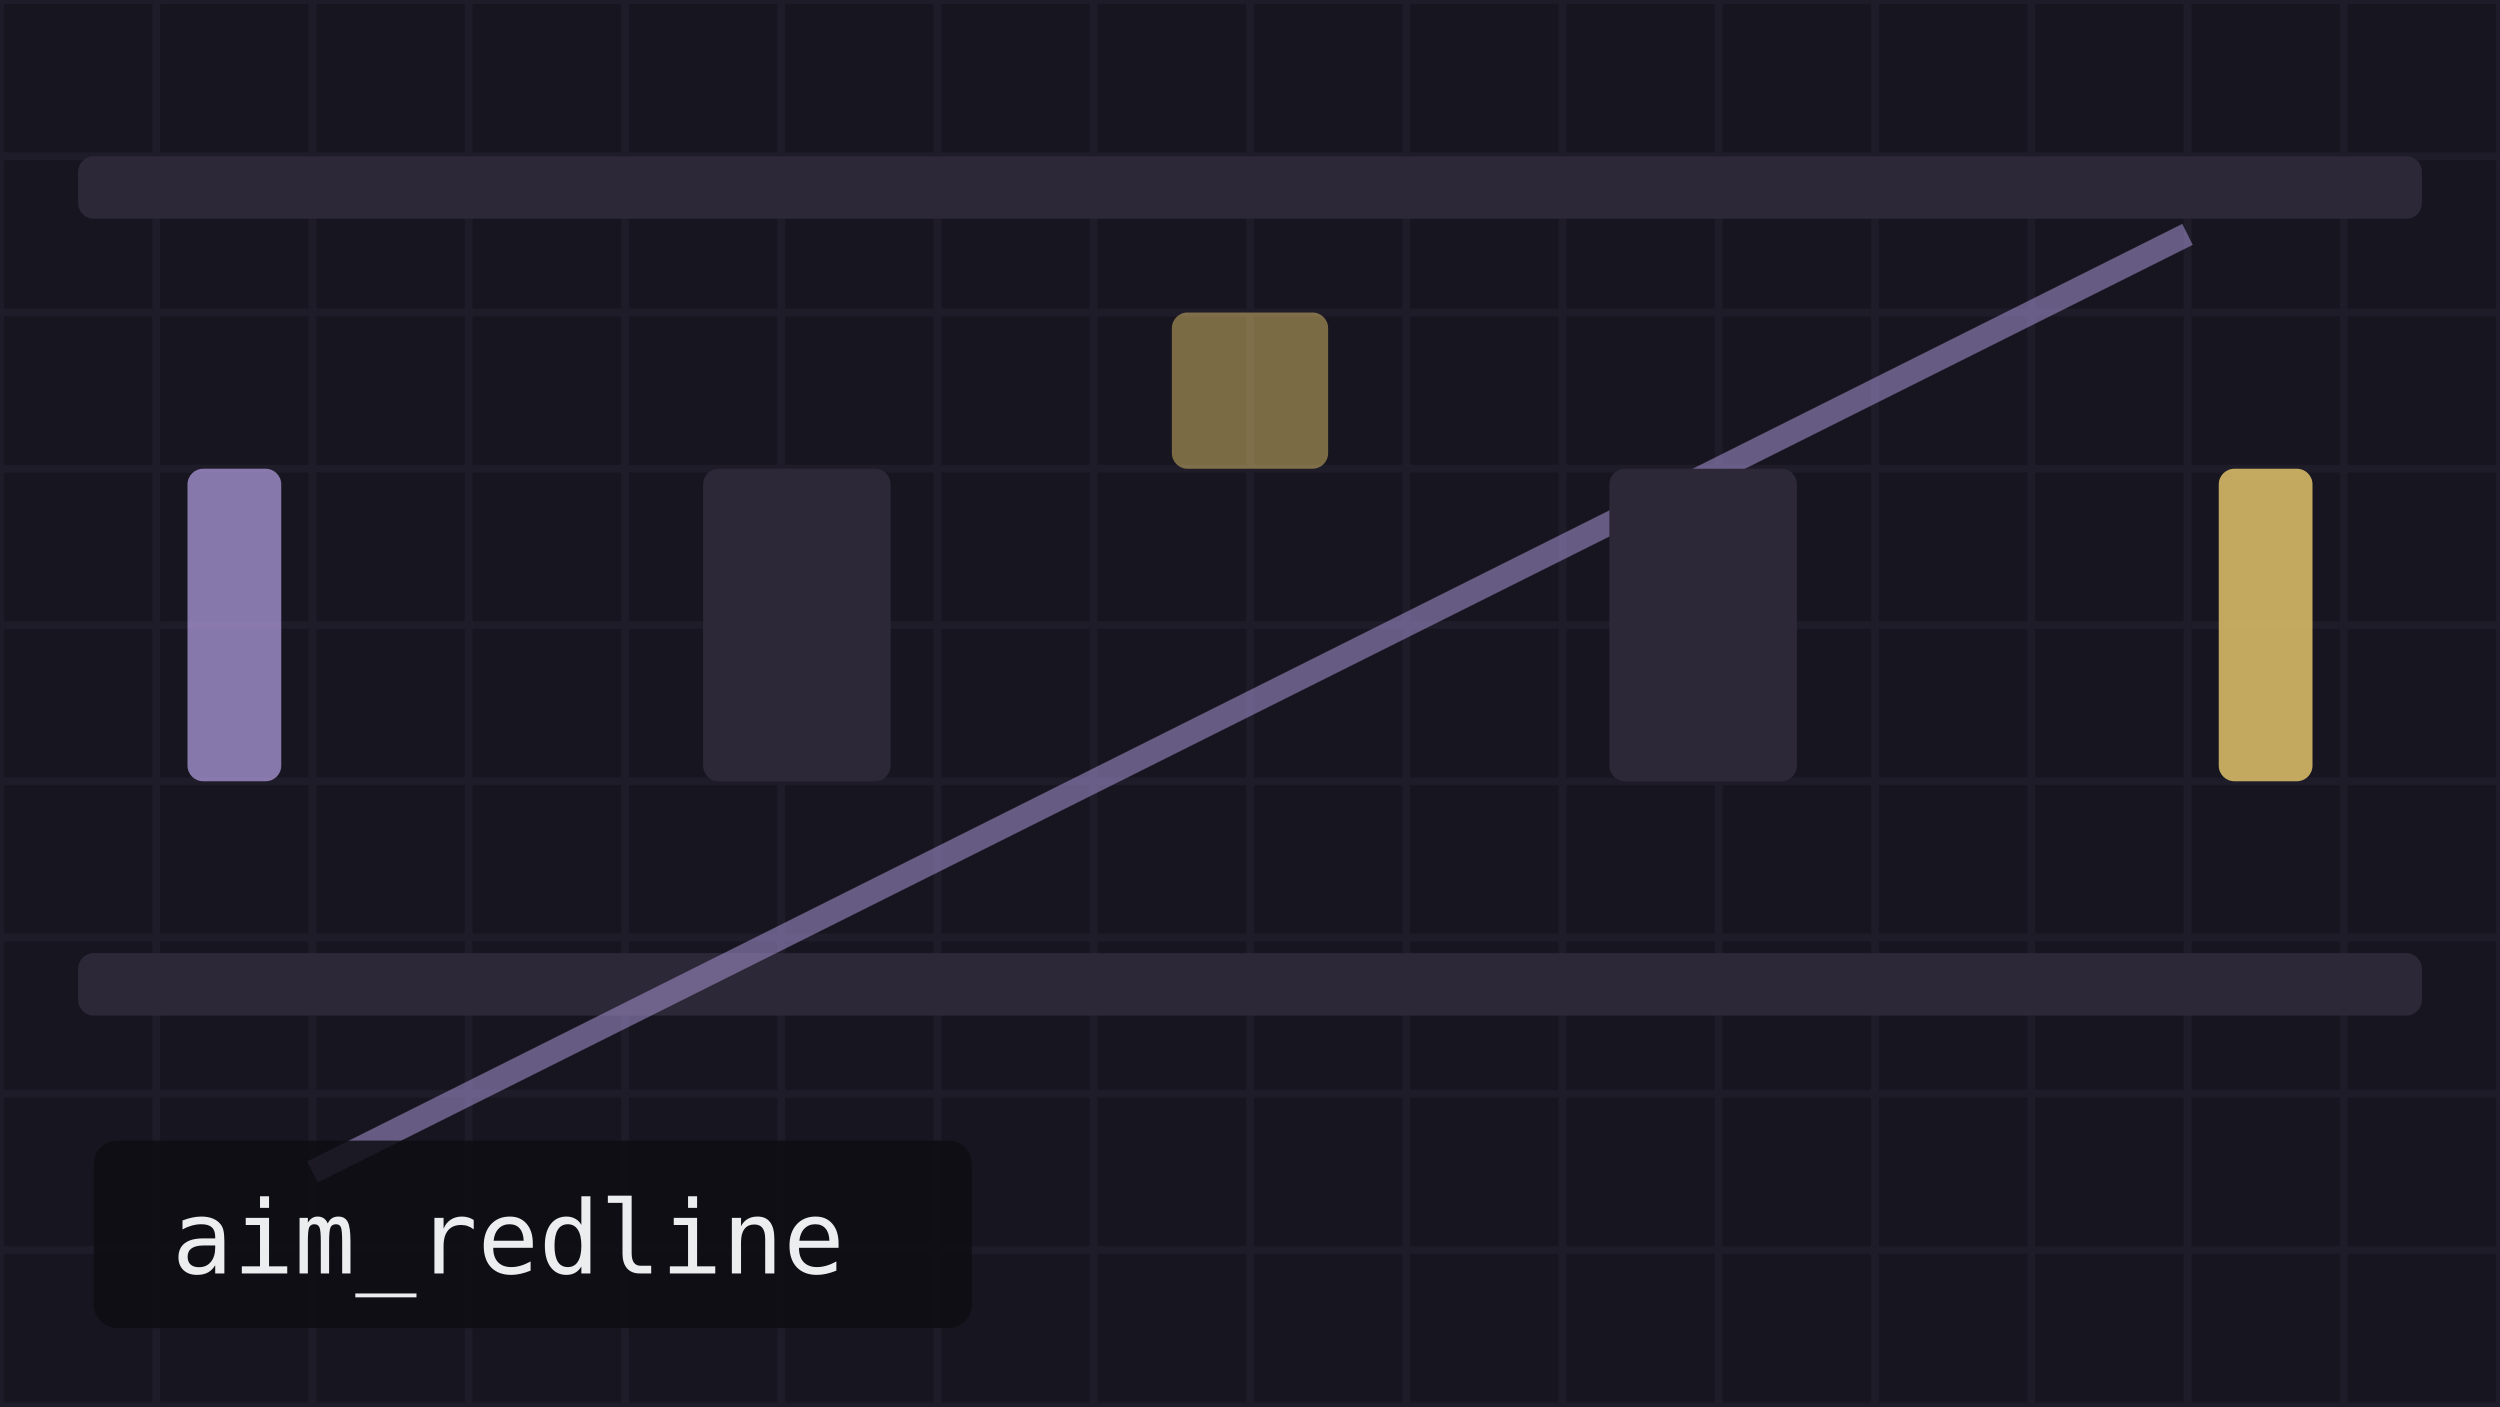
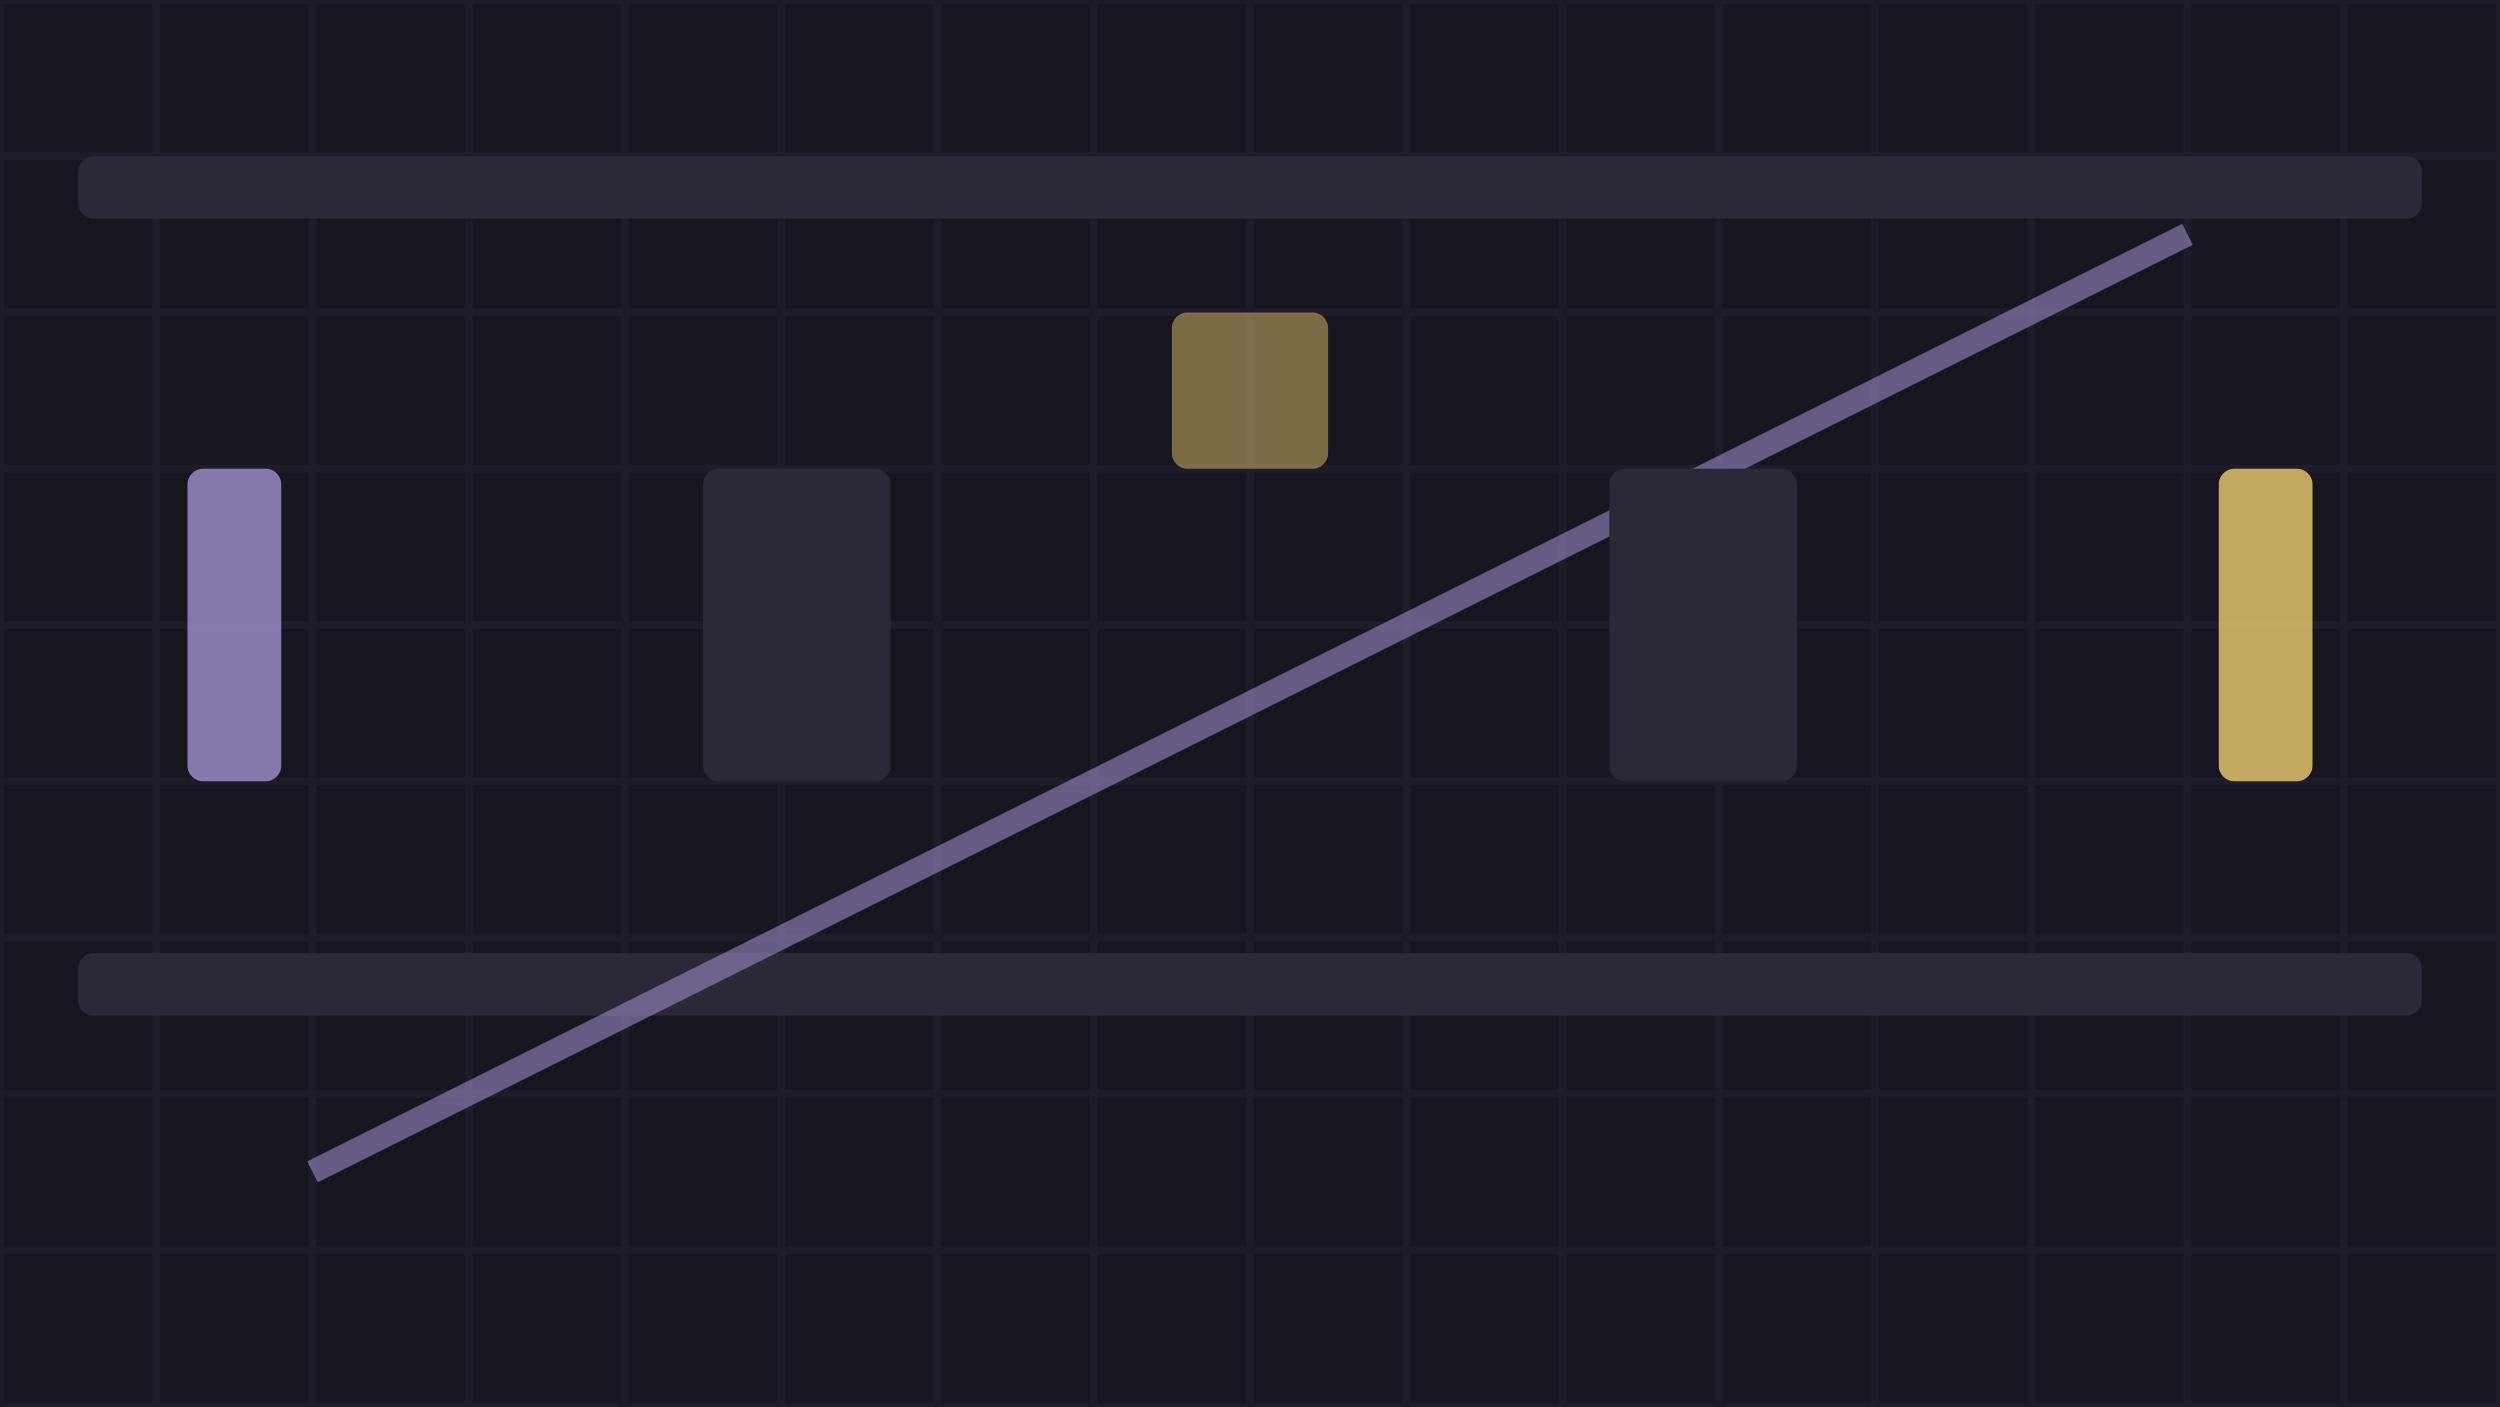
<svg xmlns="http://www.w3.org/2000/svg" viewBox="0 0 320 180" role="img" aria-label="aim_redline">
  <rect width="320" height="180" fill="#17151F" />
  <path d="M0 0V180" stroke="#1F1C2A" stroke-width="1" />
  <path d="M20 0V180" stroke="#1F1C2A" stroke-width="1" />
  <path d="M40 0V180" stroke="#1F1C2A" stroke-width="1" />
  <path d="M60 0V180" stroke="#1F1C2A" stroke-width="1" />
  <path d="M80 0V180" stroke="#1F1C2A" stroke-width="1" />
  <path d="M100 0V180" stroke="#1F1C2A" stroke-width="1" />
  <path d="M120 0V180" stroke="#1F1C2A" stroke-width="1" />
  <path d="M140 0V180" stroke="#1F1C2A" stroke-width="1" />
  <path d="M160 0V180" stroke="#1F1C2A" stroke-width="1" />
  <path d="M180 0V180" stroke="#1F1C2A" stroke-width="1" />
  <path d="M200 0V180" stroke="#1F1C2A" stroke-width="1" />
  <path d="M220 0V180" stroke="#1F1C2A" stroke-width="1" />
  <path d="M240 0V180" stroke="#1F1C2A" stroke-width="1" />
  <path d="M260 0V180" stroke="#1F1C2A" stroke-width="1" />
  <path d="M280 0V180" stroke="#1F1C2A" stroke-width="1" />
  <path d="M300 0V180" stroke="#1F1C2A" stroke-width="1" />
  <path d="M320 0V180" stroke="#1F1C2A" stroke-width="1" />
  <path d="M0 0H320" stroke="#1F1C2A" stroke-width="1" />
  <path d="M0 20H320" stroke="#1F1C2A" stroke-width="1" />
  <path d="M0 40H320" stroke="#1F1C2A" stroke-width="1" />
  <path d="M0 60H320" stroke="#1F1C2A" stroke-width="1" />
  <path d="M0 80H320" stroke="#1F1C2A" stroke-width="1" />
  <path d="M0 100H320" stroke="#1F1C2A" stroke-width="1" />
  <path d="M0 120H320" stroke="#1F1C2A" stroke-width="1" />
  <path d="M0 140H320" stroke="#1F1C2A" stroke-width="1" />
  <path d="M0 160H320" stroke="#1F1C2A" stroke-width="1" />
  <path d="M0 180H320" stroke="#1F1C2A" stroke-width="1" />
  <rect x="10" y="20" width="300" height="8" rx="2" fill="#2C2838" fill-opacity="1" />
  <rect x="10" y="122" width="300" height="8" rx="2" fill="#2C2838" fill-opacity="1" />
  <path d="M40 150L280 30" stroke="#9B8AC4" stroke-width="3" stroke-opacity="0.6" />
  <rect x="90" y="60" width="24" height="40" rx="2" fill="#2C2838" fill-opacity="1" />
  <rect x="206" y="60" width="24" height="40" rx="2" fill="#2C2838" fill-opacity="1" />
  <rect x="150" y="40" width="20" height="20" rx="2" fill="#E0C36A" fill-opacity="0.5" />
  <rect x="24" y="60" width="12" height="40" rx="2" fill="#9B8AC4" fill-opacity="0.85" />
  <rect x="284" y="60" width="12" height="40" rx="2" fill="#E0C36A" fill-opacity="0.85" />
-   <rect x="12" y="146" width="112.4" height="24" rx="3" fill="#0F0E13" fill-opacity="0.85" />
-   <text x="22" y="163" font-family="IBM Plex Mono, ui-monospace, monospace" font-size="13" fill="#ECEDEF">aim_redline</text>
</svg>
